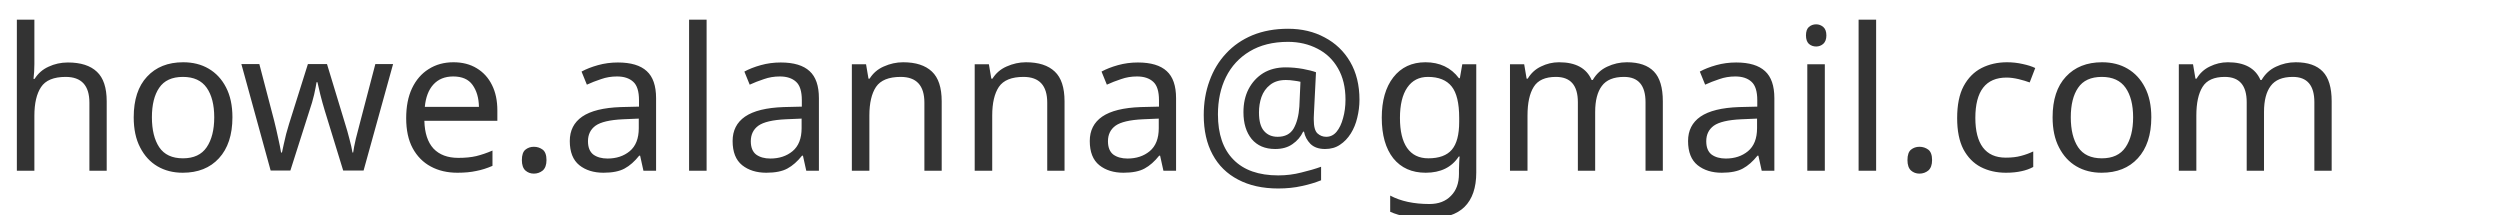
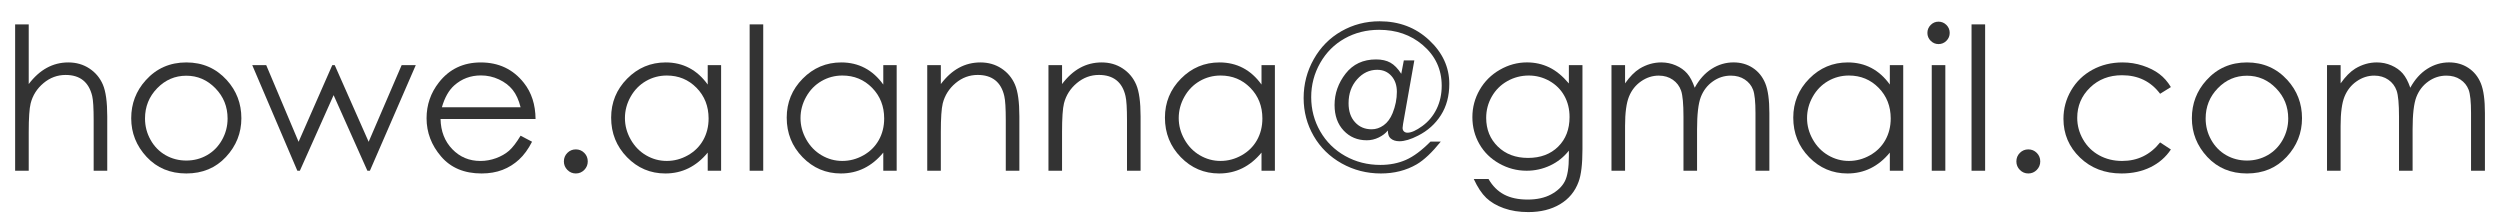
<svg xmlns="http://www.w3.org/2000/svg" version="1.1" id="Layer_1" x="0px" y="0px" width="176.087px" height="15.109px" viewBox="0 0 176.087 15.109" enable-background="new 0 0 176.087 15.109" xml:space="preserve">
-   <rect y="1.722" fill="none" width="176.087" height="13.043" />
-   <text transform="matrix(1 0 0 1 0 12.0259)" fill="#333333" font-family="'CenturyGothic'" font-size="14">howe.alanna@gmail.com</text>
+   <g>
+     <rect y="1.722" fill="none" width="176.087" height="13.043" />
+     <path fill="#333333" d="M1.066,1.717h0.957v4.204c0.387-0.51,0.813-0.892,1.278-1.145S4.27,4.397,4.812,4.397   c0.556,0,1.049,0.141,1.48,0.424s0.749,0.662,0.954,1.138s0.308,1.223,0.308,2.239v3.828H6.597V8.478   c0-0.857-0.034-1.429-0.103-1.716C6.375,6.27,6.16,5.9,5.848,5.651S5.127,5.279,4.621,5.279c-0.579,0-1.097,0.191-1.555,0.574   S2.306,6.71,2.16,7.275C2.069,7.64,2.023,8.314,2.023,9.298v2.728H1.066V1.717z" />
+     <path fill="#333333" d="M13.125,4.397c1.146,0,2.095,0.415,2.849,1.244c0.685,0.756,1.027,1.652,1.027,2.687   c0,1.039-0.362,1.947-1.085,2.724s-1.654,1.166-2.791,1.166c-1.142,0-2.074-0.389-2.797-1.166S9.242,9.367,9.242,8.328   c0-1.03,0.342-1.923,1.027-2.68C11.022,4.814,11.975,4.397,13.125,4.397z M13.122,5.333c-0.796,0-1.479,0.294-2.051,0.882   s-0.857,1.299-0.857,2.133c0,0.538,0.13,1.039,0.391,1.504s0.613,0.824,1.056,1.077c0.444,0.253,0.931,0.379,1.461,0.379   c0.53,0,1.018-0.126,1.461-0.379c0.443-0.253,0.795-0.612,1.056-1.077s0.391-0.966,0.391-1.504c0-0.834-0.287-1.545-0.861-2.133   C14.595,5.627,13.913,5.333,13.122,5.333z" />
+     <path fill="#333333" d="M17.767,4.588h0.984l2.28,5.4l2.373-5.4h0.173l2.389,5.4l2.324-5.4h0.995l-3.231,7.438h-0.178l-2.378-5.325   l-2.377,5.325h-0.178L17.767,4.588z" />
+     <path fill="#333333" d="M36.668,9.558l0.807,0.424c-0.265,0.52-0.57,0.939-0.917,1.258s-0.736,0.562-1.17,0.728   s-0.924,0.25-1.471,0.25c-1.213,0-2.162-0.397-2.846-1.193s-1.026-1.694-1.026-2.697c0-0.943,0.29-1.784,0.869-2.522   c0.734-0.939,1.717-1.408,2.949-1.408c1.268,0,2.281,0.481,3.038,1.442c0.539,0.679,0.812,1.527,0.821,2.543h-6.692   c0.018,0.864,0.294,1.572,0.828,2.125s1.193,0.829,1.978,0.829c0.378,0,0.747-0.066,1.105-0.197   c0.358-0.132,0.663-0.307,0.914-0.524C36.104,10.396,36.376,10.044,36.668,9.558z M36.668,7.555   c-0.128-0.51-0.313-0.918-0.558-1.224c-0.244-0.305-0.567-0.551-0.968-0.738s-0.824-0.28-1.266-0.28   c-0.73,0-1.357,0.235-1.882,0.704c-0.383,0.342-0.673,0.854-0.869,1.538H36.668z" />
+     <path fill="#333333" d="M40.558,10.522c0.232,0,0.431,0.082,0.595,0.246s0.246,0.365,0.246,0.602c0,0.232-0.082,0.432-0.246,0.598   s-0.362,0.25-0.595,0.25s-0.431-0.083-0.595-0.25s-0.246-0.366-0.246-0.598c0-0.237,0.082-0.438,0.246-0.602   S40.325,10.522,40.558,10.522z" />
+     <path fill="#333333" d="M50.791,4.588v7.438h-0.943v-1.278c-0.401,0.488-0.851,0.854-1.35,1.101s-1.045,0.369-1.637,0.369   c-1.053,0-1.952-0.382-2.697-1.145s-1.118-1.692-1.118-2.786c0-1.071,0.376-1.987,1.128-2.748s1.657-1.142,2.714-1.142   c0.611,0,1.163,0.13,1.658,0.39s0.929,0.649,1.302,1.169V4.588H50.791z M46.966,5.32c-0.533,0-1.024,0.131-1.475,0.393   s-0.809,0.629-1.075,1.103c-0.266,0.473-0.399,0.974-0.399,1.502c0,0.523,0.134,1.024,0.403,1.502   c0.269,0.478,0.629,0.85,1.082,1.116c0.453,0.266,0.939,0.399,1.458,0.399c0.523,0,1.02-0.132,1.489-0.396   c0.469-0.264,0.829-0.622,1.082-1.072c0.252-0.451,0.379-0.958,0.379-1.523c0-0.86-0.283-1.58-0.85-2.158S47.795,5.32,46.966,5.32z   " />
+     <path fill="#333333" d="M52.801,1.717h0.957v10.309h-0.957V1.717z" />
+     <path fill="#333333" d="M63.157,4.588v7.438h-0.943v-1.278c-0.401,0.488-0.851,0.854-1.35,1.101s-1.045,0.369-1.637,0.369   c-1.053,0-1.952-0.382-2.697-1.145s-1.118-1.692-1.118-2.786c0-1.071,0.376-1.987,1.128-2.748s1.657-1.142,2.714-1.142   c0.611,0,1.163,0.13,1.658,0.39s0.929,0.649,1.302,1.169V4.588H63.157z M59.333,5.32c-0.533,0-1.024,0.131-1.475,0.393   s-0.809,0.629-1.075,1.103c-0.266,0.473-0.399,0.974-0.399,1.502c0,0.523,0.134,1.024,0.403,1.502   c0.269,0.478,0.629,0.85,1.082,1.116c0.453,0.266,0.939,0.399,1.458,0.399c0.523,0,1.02-0.132,1.489-0.396   c0.469-0.264,0.829-0.622,1.082-1.072c0.252-0.451,0.379-0.958,0.379-1.523c0-0.86-0.283-1.58-0.85-2.158S60.161,5.32,59.333,5.32z   " />
+     <path fill="#333333" d="M65.311,4.588h0.957v1.333c0.383-0.51,0.807-0.892,1.271-1.145s0.971-0.379,1.518-0.379   c0.556,0,1.049,0.141,1.48,0.424s0.749,0.663,0.954,1.142s0.308,1.224,0.308,2.235v3.828h-0.957V8.478   c0-0.857-0.036-1.429-0.106-1.716C70.624,6.27,70.411,5.9,70.096,5.651s-0.725-0.373-1.23-0.373c-0.579,0-1.098,0.191-1.556,0.574   s-0.76,0.857-0.906,1.422c-0.091,0.369-0.137,1.043-0.137,2.023v2.728h-0.957V4.588z" />
+     <path fill="#333333" d="M73.849,4.588h0.957v1.333c0.383-0.51,0.807-0.892,1.271-1.145s0.971-0.379,1.518-0.379   c0.556,0,1.049,0.141,1.48,0.424s0.749,0.663,0.954,1.142s0.308,1.224,0.308,2.235v3.828h-0.957V8.478   c0-0.857-0.036-1.429-0.106-1.716C79.162,6.27,78.949,5.9,78.634,5.651s-0.725-0.373-1.23-0.373c-0.579,0-1.098,0.191-1.556,0.574   s-0.76,0.857-0.906,1.422c-0.091,0.369-0.137,1.043-0.137,2.023v2.728h-0.957V4.588z" />
+     <path fill="#333333" d="M89.797,4.588v7.438h-0.943v-1.278c-0.401,0.488-0.851,0.854-1.35,1.101s-1.045,0.369-1.637,0.369   c-1.053,0-1.952-0.382-2.697-1.145s-1.118-1.692-1.118-2.786c0-1.071,0.376-1.987,1.128-2.748s1.657-1.142,2.714-1.142   c0.611,0,1.163,0.13,1.658,0.39s0.929,0.649,1.302,1.169V4.588H89.797z M85.972,5.32c-0.533,0-1.024,0.131-1.475,0.393   s-0.809,0.629-1.075,1.103c-0.266,0.473-0.399,0.974-0.399,1.502c0,0.523,0.134,1.024,0.403,1.502   c0.269,0.478,0.629,0.85,1.082,1.116c0.453,0.266,0.939,0.399,1.458,0.399c0.523,0,1.02-0.132,1.489-0.396   c0.469-0.264,0.829-0.622,1.082-1.072c0.252-0.451,0.379-0.958,0.379-1.523c0-0.86-0.283-1.58-0.85-2.158S86.801,5.32,85.972,5.32z   " />
+     <path fill="#333333" d="M100.755,9.975h0.725c-0.611,0.761-1.176,1.294-1.695,1.6c-0.738,0.428-1.579,0.643-2.522,0.643   c-0.998,0-1.918-0.236-2.762-0.708c-0.843-0.472-1.5-1.116-1.972-1.932c-0.472-0.816-0.708-1.708-0.708-2.675   c0-0.98,0.238-1.893,0.714-2.736c0.476-0.844,1.125-1.5,1.945-1.967s1.718-0.701,2.693-0.701c1.376,0,2.539,0.441,3.486,1.324   c0.948,0.883,1.422,1.91,1.422,3.082c0,0.853-0.197,1.588-0.591,2.207c-0.395,0.618-0.929,1.098-1.604,1.44   c-0.515,0.265-0.955,0.397-1.32,0.397c-0.265,0-0.474-0.071-0.629-0.212c-0.119-0.105-0.18-0.287-0.185-0.547   c-0.155,0.196-0.368,0.36-0.639,0.492s-0.552,0.198-0.844,0.198c-0.656,0-1.198-0.227-1.626-0.681   c-0.429-0.454-0.643-1.055-0.643-1.803c0-0.808,0.259-1.544,0.778-2.211c0.52-0.666,1.234-0.999,2.145-0.999   c0.4,0,0.736,0.075,1.007,0.226c0.271,0.15,0.527,0.412,0.768,0.786l0.18-0.943h0.74l-0.793,4.471   c-0.023,0.146-0.034,0.24-0.034,0.281c0,0.106,0.032,0.19,0.096,0.25s0.146,0.09,0.246,0.09c0.269,0,0.619-0.156,1.049-0.469   s0.766-0.714,1.005-1.204s0.359-1.034,0.359-1.632c0-1.159-0.449-2.119-1.347-2.881C99.363,2.454,98.342,2.1,97.139,2.1   c-0.893,0-1.703,0.204-2.43,0.612s-1.301,0.983-1.723,1.724c-0.421,0.741-0.632,1.543-0.632,2.405c0,0.871,0.212,1.675,0.636,2.412   c0.424,0.736,1.011,1.314,1.76,1.734s1.576,0.629,2.478,0.629c0.661,0,1.26-0.119,1.798-0.355S100.14,10.595,100.755,9.975z    M96.612,9.107c0.3,0,0.583-0.095,0.847-0.285c0.264-0.189,0.474-0.474,0.629-0.853c0.2-0.498,0.3-0.999,0.3-1.501   c0-0.46-0.128-0.833-0.386-1.121c-0.258-0.287-0.591-0.431-1.001-0.431c-0.546,0-1.019,0.225-1.417,0.674   c-0.399,0.45-0.598,1.01-0.598,1.681c0,0.562,0.151,1.008,0.455,1.338C95.743,8.941,96.133,9.107,96.612,9.107z" />
+     <path fill="#333333" d="M110.503,4.588h0.957v5.927c0,1.043-0.091,1.807-0.273,2.29c-0.25,0.684-0.686,1.21-1.306,1.579   s-1.365,0.554-2.235,0.554c-0.638,0-1.211-0.09-1.719-0.271c-0.508-0.18-0.922-0.423-1.241-0.727   c-0.319-0.304-0.613-0.749-0.882-1.333h1.039c0.283,0.492,0.648,0.857,1.095,1.094c0.447,0.237,1.001,0.355,1.663,0.355   c0.652,0,1.203-0.122,1.653-0.364c0.449-0.243,0.77-0.549,0.961-0.917c0.192-0.368,0.288-0.962,0.288-1.782v-0.383   c-0.36,0.456-0.801,0.806-1.321,1.049s-1.072,0.366-1.656,0.366c-0.685,0-1.328-0.17-1.93-0.509   c-0.603-0.339-1.067-0.796-1.396-1.371s-0.493-1.206-0.493-1.894s0.171-1.33,0.513-1.924s0.815-1.065,1.42-1.412   s1.242-0.52,1.913-0.52c0.557,0,1.075,0.115,1.557,0.345s0.945,0.609,1.393,1.138V4.588z M107.68,5.32   c-0.542,0-1.046,0.131-1.511,0.393s-0.83,0.625-1.094,1.087s-0.396,0.963-0.396,1.5c0,0.816,0.273,1.49,0.82,2.023   s1.255,0.8,2.126,0.8c0.879,0,1.587-0.264,2.123-0.793s0.803-1.224,0.803-2.085c0-0.561-0.123-1.061-0.369-1.5   s-0.595-0.787-1.046-1.042S108.199,5.32,107.68,5.32z" />
+     <path fill="#333333" d="M113.504,4.588h0.957v1.285c0.333-0.474,0.675-0.82,1.026-1.039c0.484-0.292,0.993-0.438,1.526-0.438   c0.36,0,0.703,0.071,1.026,0.212c0.324,0.141,0.589,0.329,0.794,0.564c0.206,0.235,0.383,0.571,0.534,1.008   c0.318-0.583,0.716-1.026,1.193-1.33s0.991-0.455,1.541-0.455c0.514,0,0.967,0.13,1.361,0.39c0.393,0.26,0.685,0.622,0.876,1.087   s0.287,1.162,0.287,2.092v4.061h-0.978V7.965c0-0.797-0.057-1.346-0.17-1.644c-0.113-0.298-0.308-0.539-0.583-0.721   s-0.603-0.273-0.984-0.273c-0.463,0-0.887,0.137-1.271,0.41c-0.384,0.273-0.664,0.638-0.841,1.094s-0.266,1.217-0.266,2.283v2.912   h-0.957V8.218c0-0.898-0.056-1.507-0.167-1.829s-0.307-0.579-0.584-0.772s-0.608-0.291-0.991-0.291c-0.442,0-0.855,0.133-1.241,0.4   s-0.67,0.625-0.854,1.077s-0.277,1.142-0.277,2.071v3.151h-0.957V4.588z" />
+     <path fill="#333333" d="M134.053,4.588v7.438h-0.943v-1.278c-0.401,0.488-0.851,0.854-1.35,1.101s-1.045,0.369-1.637,0.369   c-1.053,0-1.952-0.382-2.697-1.145s-1.118-1.692-1.118-2.786c0-1.071,0.376-1.987,1.128-2.748s1.657-1.142,2.714-1.142   c0.611,0,1.163,0.13,1.658,0.39s0.929,0.649,1.302,1.169V4.588H134.053z M130.228,5.32c-0.533,0-1.024,0.131-1.475,0.393   s-0.809,0.629-1.075,1.103c-0.266,0.473-0.399,0.974-0.399,1.502c0,0.523,0.134,1.024,0.403,1.502   c0.269,0.478,0.629,0.85,1.082,1.116c0.453,0.266,0.939,0.399,1.458,0.399c0.523,0,1.02-0.132,1.489-0.396   c0.469-0.264,0.829-0.622,1.082-1.072c0.252-0.451,0.379-0.958,0.379-1.523c0-0.86-0.283-1.58-0.85-2.158   S131.057,5.32,130.228,5.32z" />
+     <path fill="#333333" d="M136.538,1.526c0.218,0,0.404,0.078,0.558,0.232s0.231,0.342,0.231,0.561c0,0.214-0.077,0.399-0.231,0.554   s-0.34,0.232-0.558,0.232c-0.213,0-0.397-0.078-0.551-0.232s-0.231-0.339-0.231-0.554c0-0.219,0.077-0.406,0.231-0.561   S136.324,1.526,136.538,1.526z M136.062,4.588h0.957v7.438h-0.957V4.588z" />
+     <path fill="#333333" d="M138.865,1.717h0.957v10.309h-0.957V1.717z" />
+     <path fill="#333333" d="M142.864,10.522c0.232,0,0.431,0.082,0.595,0.246s0.246,0.365,0.246,0.602c0,0.232-0.082,0.432-0.246,0.598   s-0.362,0.25-0.595,0.25s-0.431-0.083-0.595-0.25s-0.246-0.366-0.246-0.598c0-0.237,0.082-0.438,0.246-0.602   S142.632,10.522,142.864,10.522z" />
+     <path fill="#333333" d="M152.906,6.133l-0.759,0.472c-0.655-0.871-1.55-1.306-2.684-1.306c-0.906,0-1.658,0.292-2.256,0.874   s-0.898,1.291-0.898,2.124c0,0.542,0.138,1.052,0.413,1.53c0.275,0.478,0.653,0.849,1.133,1.113   c0.48,0.264,1.019,0.396,1.615,0.396c1.093,0,1.985-0.435,2.677-1.306l0.759,0.499c-0.355,0.535-0.833,0.951-1.432,1.246   c-0.599,0.295-1.282,0.443-2.047,0.443c-1.176,0-2.151-0.374-2.926-1.121s-1.162-1.657-1.162-2.728c0-0.72,0.181-1.389,0.543-2.006   s0.86-1.1,1.494-1.446s1.342-0.52,2.126-0.52c0.492,0,0.967,0.075,1.425,0.226s0.847,0.346,1.166,0.588S152.683,5.76,152.906,6.133   z" />
+     <path fill="#333333" d="M158.266,4.397c1.146,0,2.096,0.415,2.849,1.244c0.685,0.756,1.027,1.652,1.027,2.687   c0,1.039-0.362,1.947-1.085,2.724c-0.724,0.777-1.654,1.166-2.791,1.166c-1.142,0-2.074-0.389-2.797-1.166   s-1.085-1.685-1.085-2.724c0-1.03,0.342-1.923,1.027-2.68C156.163,4.814,157.115,4.397,158.266,4.397z M158.262,5.333   c-0.796,0-1.479,0.294-2.051,0.882s-0.857,1.299-0.857,2.133c0,0.538,0.13,1.039,0.391,1.504s0.613,0.824,1.056,1.077   c0.444,0.253,0.931,0.379,1.461,0.379c0.53,0,1.017-0.126,1.461-0.379c0.443-0.253,0.796-0.612,1.057-1.077   c0.26-0.465,0.391-0.966,0.391-1.504c0-0.834-0.287-1.545-0.861-2.133C159.736,5.627,159.053,5.333,158.262,5.333z" />
+     <path fill="#333333" d="M163.905,4.588h0.957v1.285c0.333-0.474,0.675-0.82,1.026-1.039c0.483-0.292,0.992-0.438,1.526-0.438   c0.36,0,0.702,0.071,1.026,0.212s0.589,0.329,0.794,0.564s0.384,0.571,0.534,1.008c0.318-0.583,0.716-1.026,1.193-1.33   s0.991-0.455,1.541-0.455c0.514,0,0.968,0.13,1.36,0.39c0.394,0.26,0.686,0.622,0.877,1.087c0.19,0.465,0.286,1.162,0.286,2.092   v4.061h-0.978V7.965c0-0.797-0.057-1.346-0.17-1.644c-0.114-0.298-0.309-0.539-0.583-0.721s-0.603-0.273-0.984-0.273   c-0.464,0-0.887,0.137-1.271,0.41s-0.665,0.638-0.842,1.094s-0.266,1.217-0.266,2.283v2.912h-0.957V8.218   c0-0.898-0.056-1.507-0.167-1.829c-0.112-0.321-0.307-0.579-0.585-0.772s-0.608-0.291-0.991-0.291c-0.442,0-0.855,0.133-1.24,0.4   c-0.386,0.267-0.67,0.625-0.855,1.077c-0.184,0.451-0.276,1.142-0.276,2.071v3.151h-0.957V4.588z" />
+   </g>
+   <g>
+ </g>
+   <g>
+ </g>
+   <g>
+ </g>
+   <g>
+ </g>
+   <g>
+ </g>
+   <g>
+ </g>
</svg>
